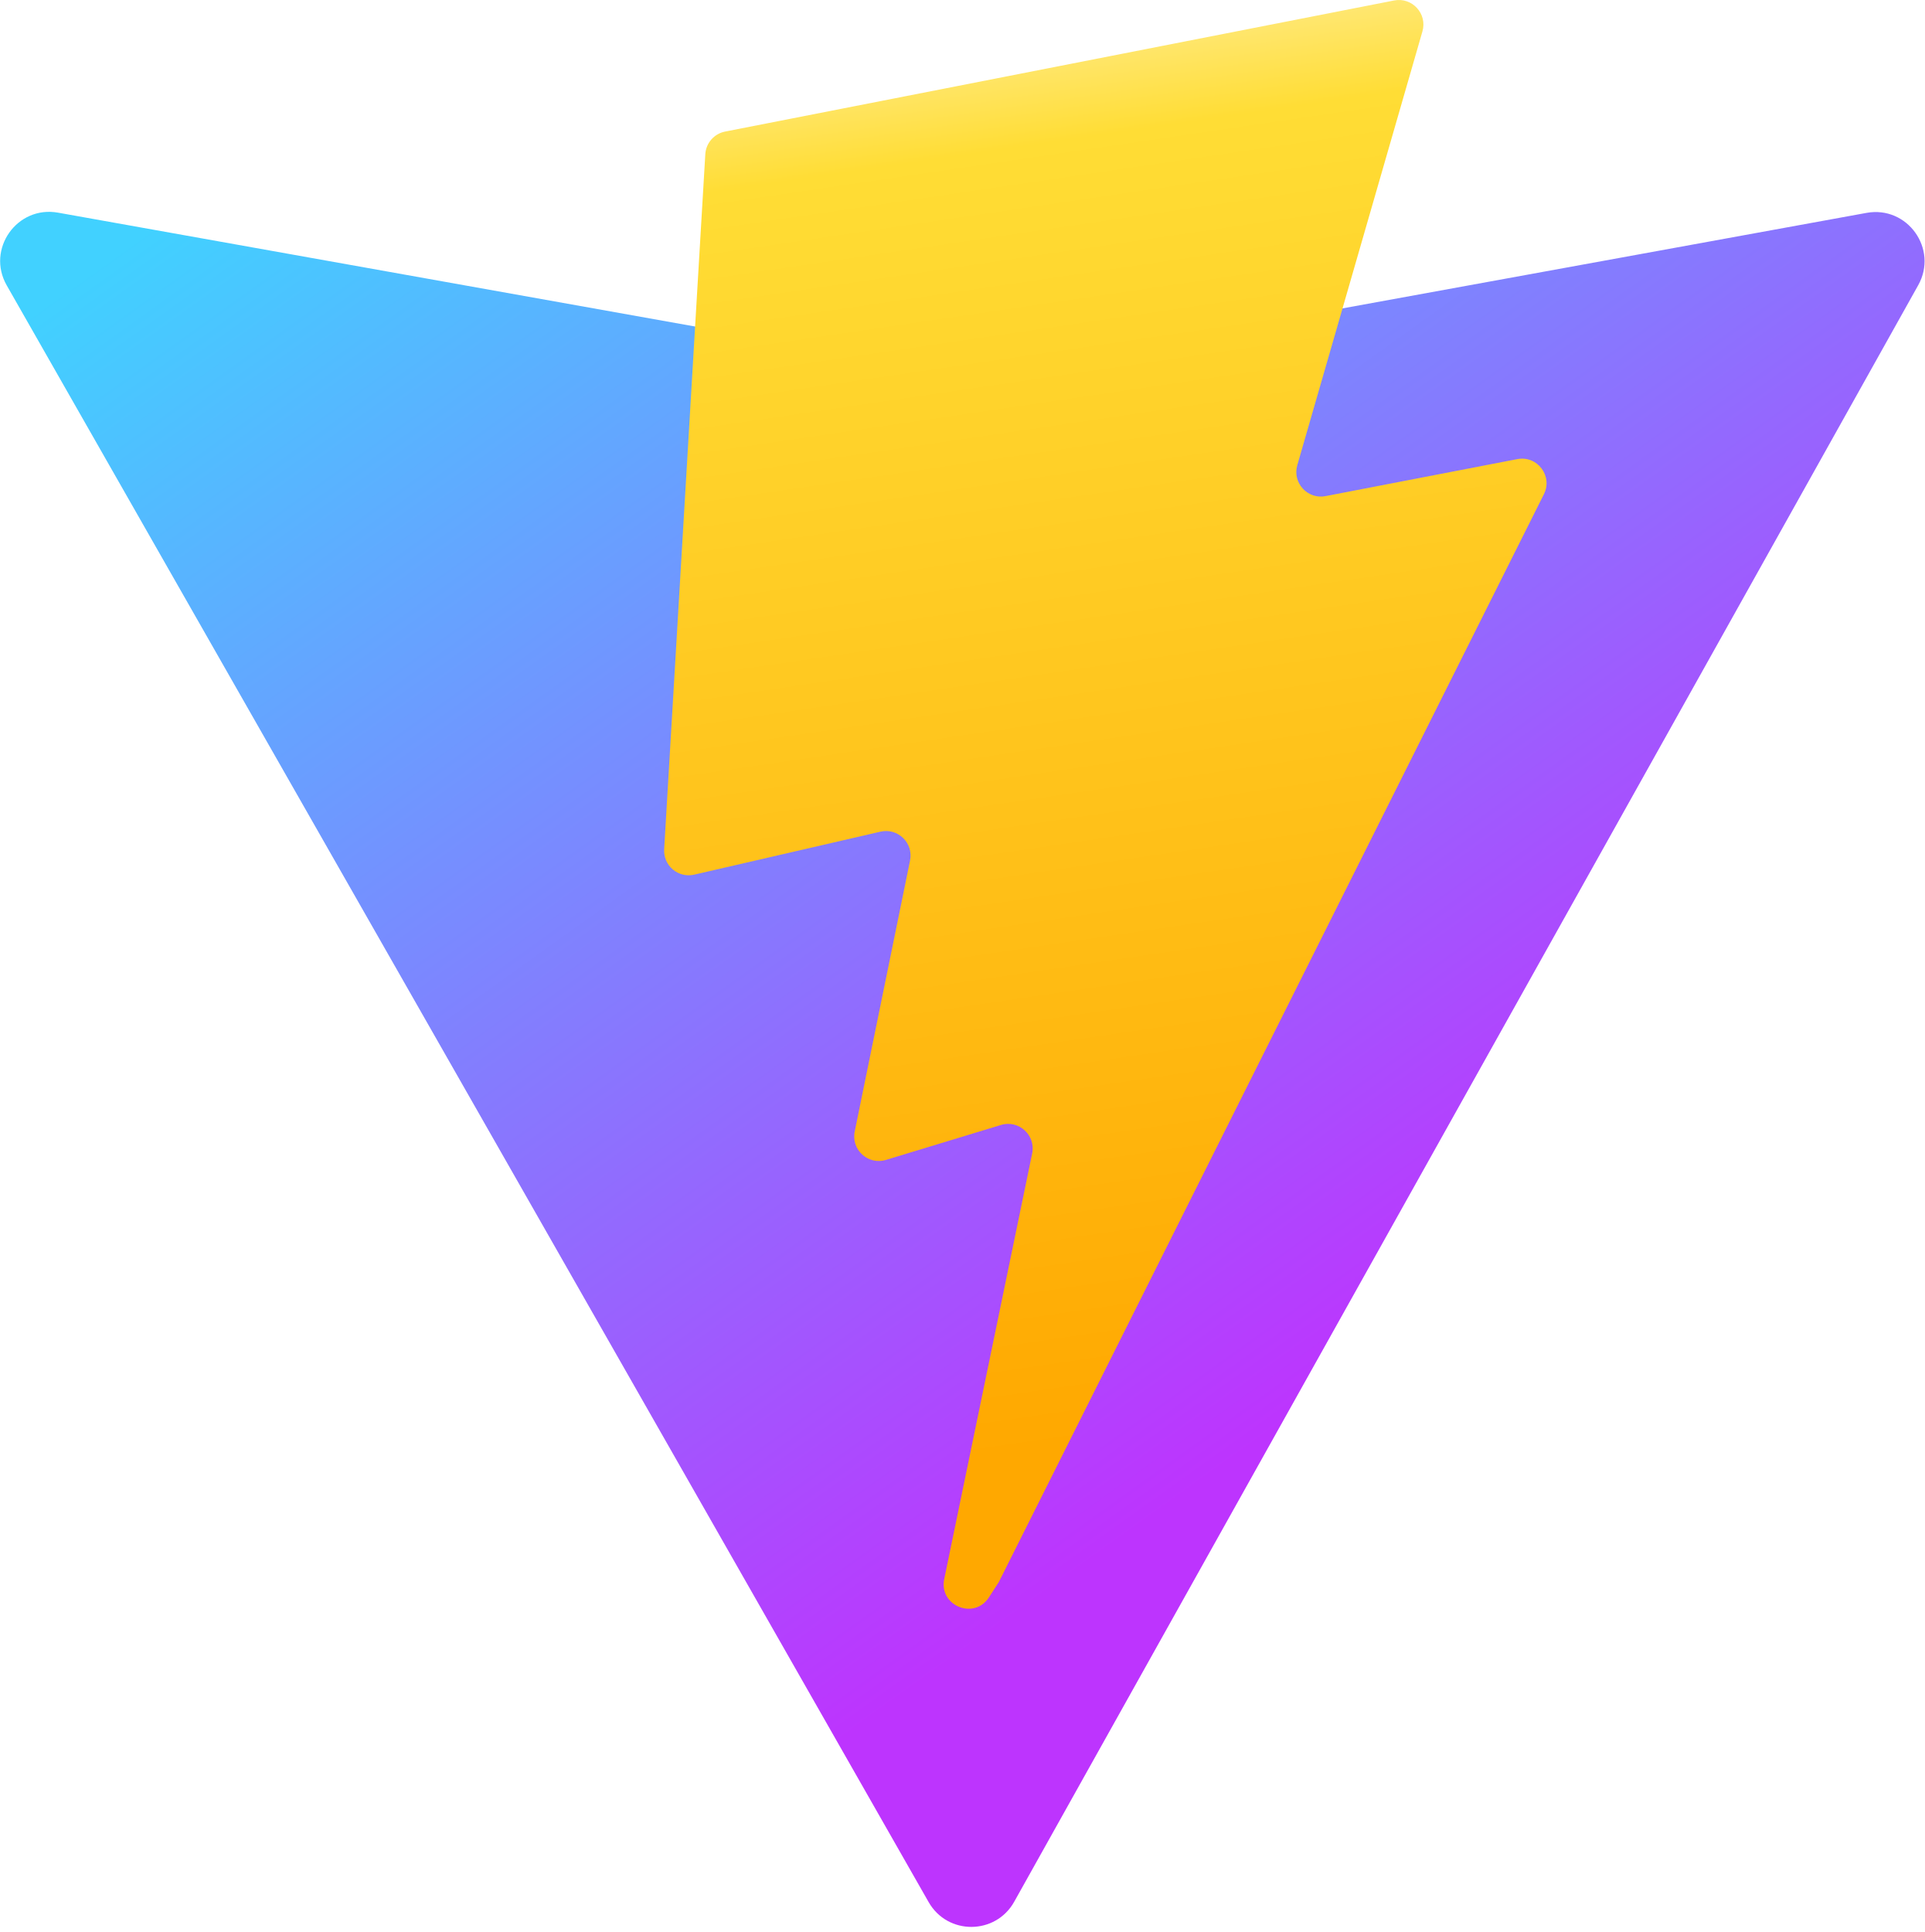
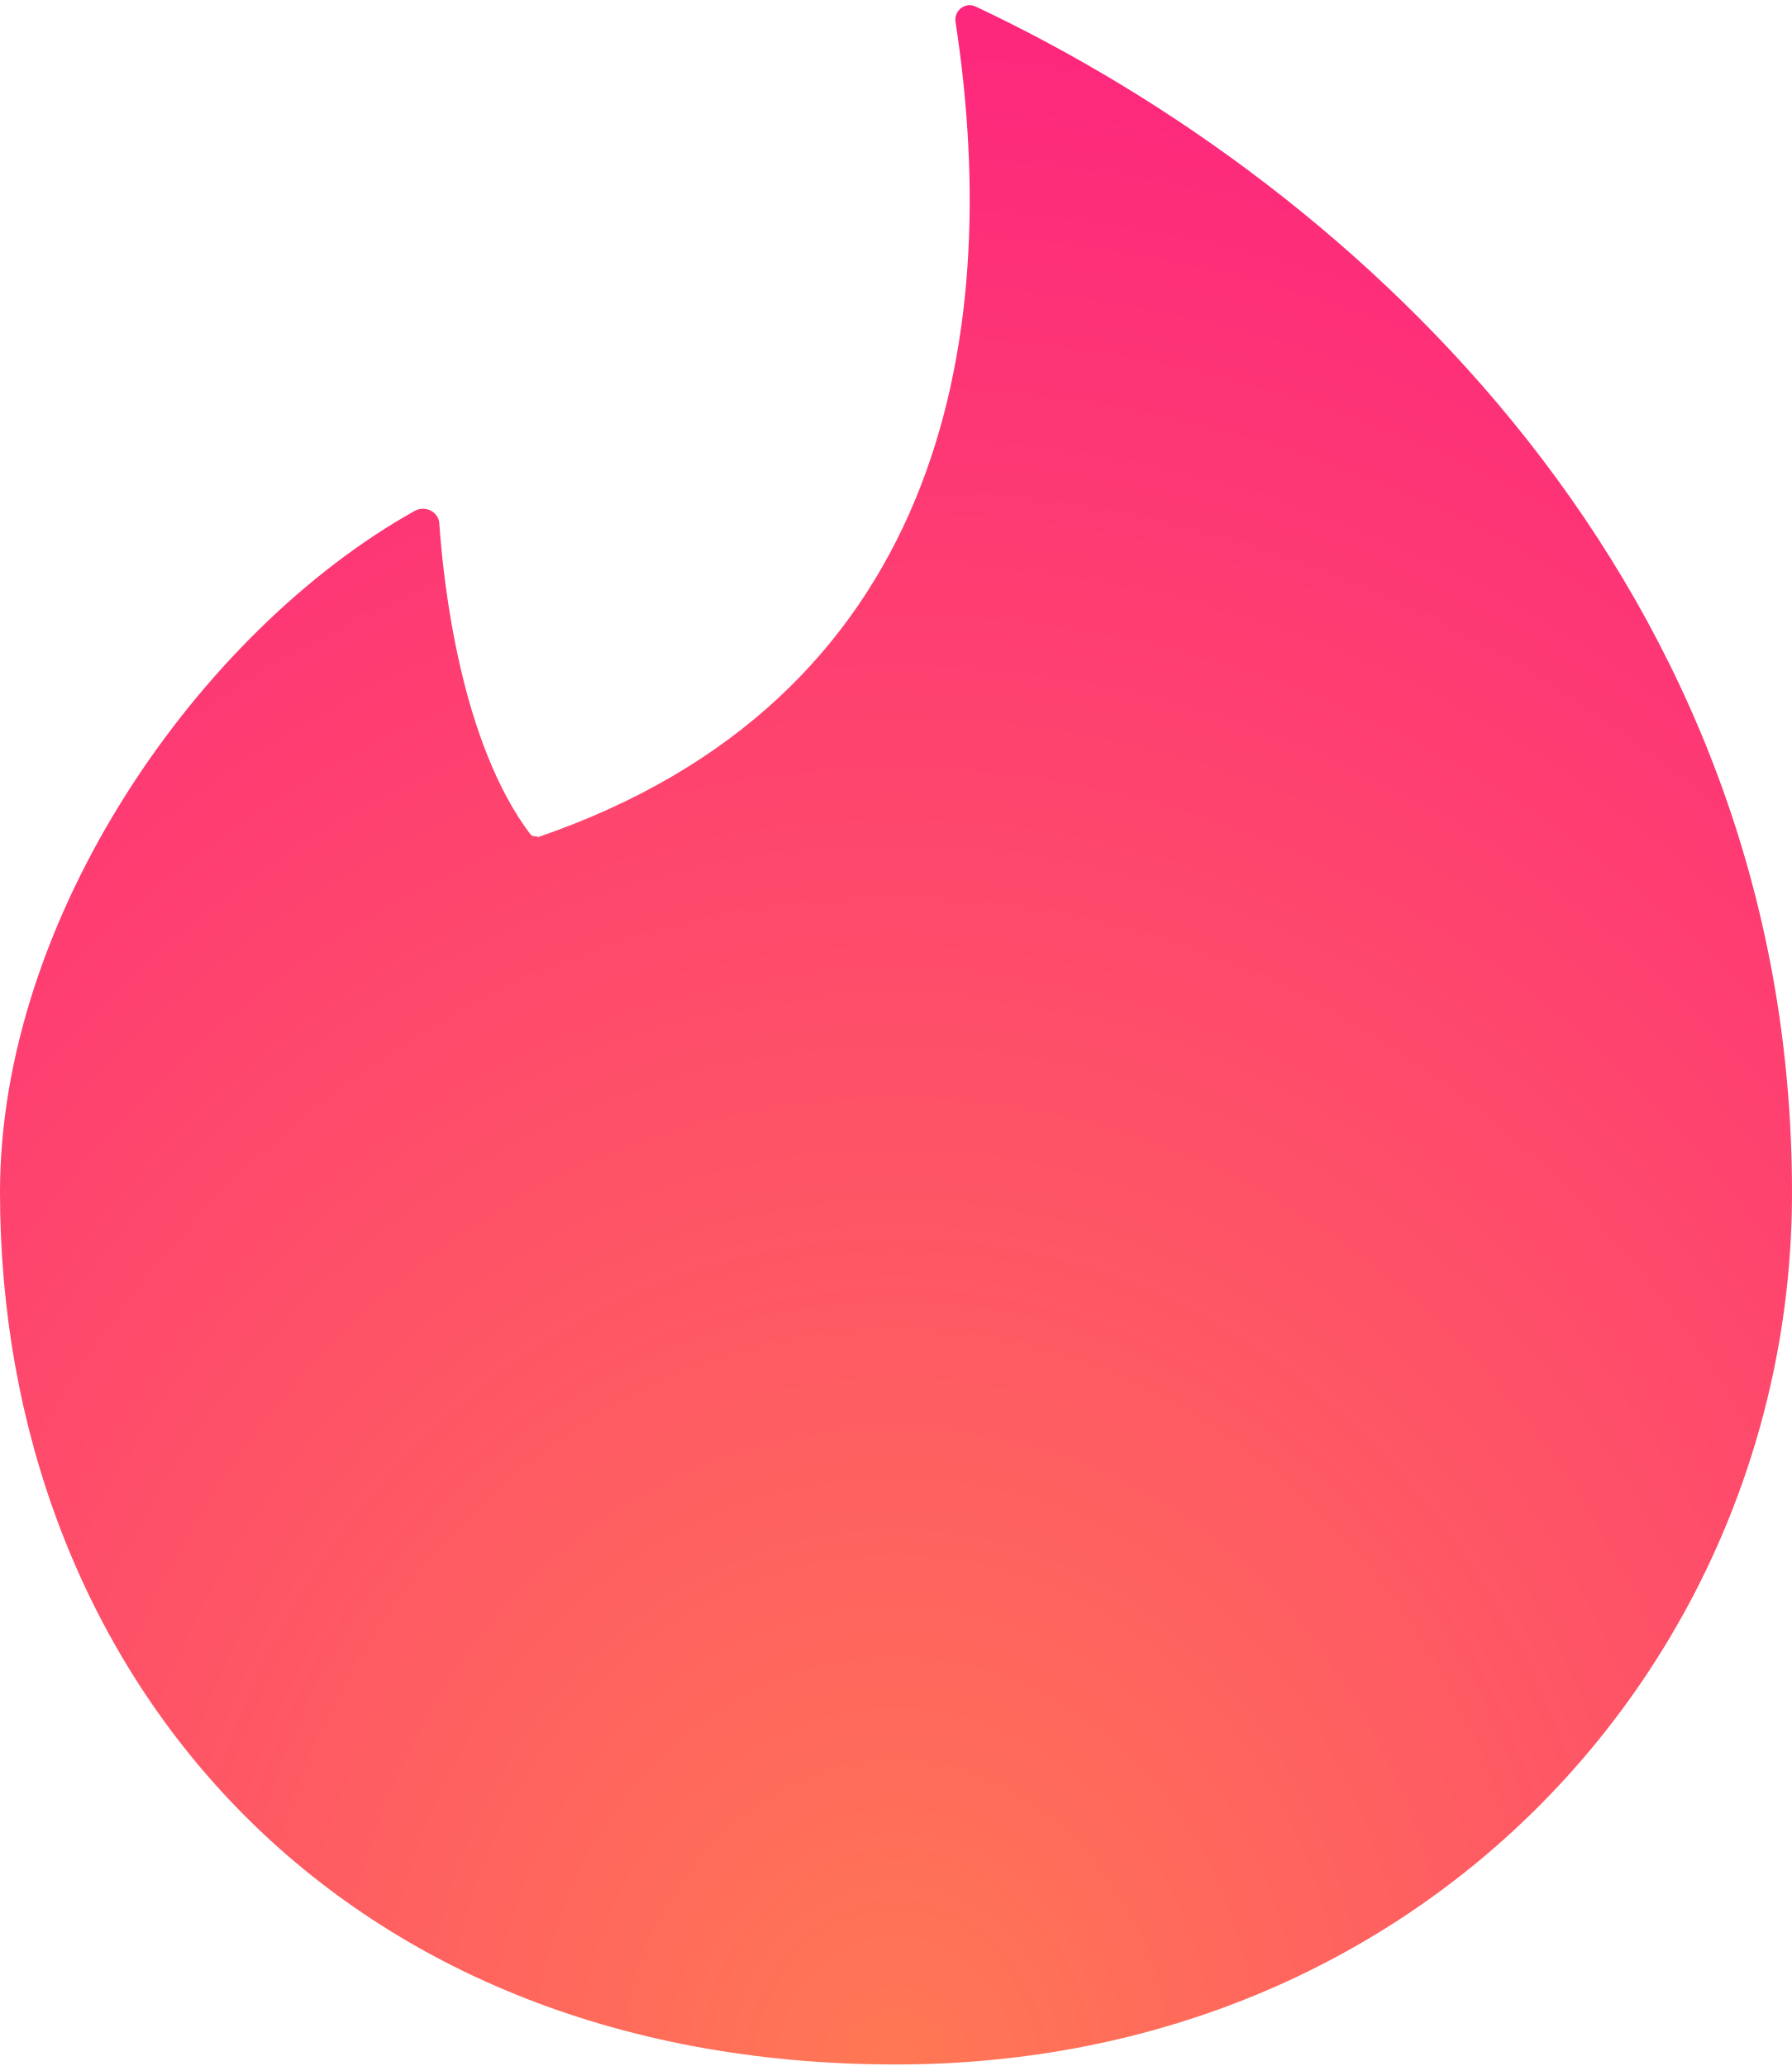
- <svg xmlns="http://www.w3.org/2000/svg" aria-hidden="true" role="img" class="iconify iconify--logos" width="31.88" height="32" preserveAspectRatio="xMidYMid meet" viewBox="0 0 256 257">
-   <defs>
-     <linearGradient id="IconifyId1813088fe1fbc01fb466" x1="-.828%" x2="57.636%" y1="7.652%" y2="78.411%">
-       <stop offset="0%" stop-color="#41D1FF" />
-       <stop offset="100%" stop-color="#BD34FE" />
-     </linearGradient>
-     <linearGradient id="IconifyId1813088fe1fbc01fb467" x1="43.376%" x2="50.316%" y1="2.242%" y2="89.03%">
-       <stop offset="0%" stop-color="#FFEA83" />
-       <stop offset="8.333%" stop-color="#FFDD35" />
-       <stop offset="100%" stop-color="#FFA800" />
-     </linearGradient>
-   </defs>
-   <path fill="url(#IconifyId1813088fe1fbc01fb466)" d="M255.153 37.938L134.897 252.976c-2.483 4.44-8.862 4.466-11.382.048L.875 37.958c-2.746-4.814 1.371-10.646 6.827-9.67l120.385 21.517a6.537 6.537 0 0 0 2.322-.004l117.867-21.483c5.438-.991 9.574 4.796 6.877 9.62Z" />
-   <path fill="url(#IconifyId1813088fe1fbc01fb467)" d="M185.432.063L96.44 17.501a3.268 3.268 0 0 0-2.634 3.014l-5.474 92.456a3.268 3.268 0 0 0 3.997 3.378l24.777-5.718c2.318-.535 4.413 1.507 3.936 3.838l-7.361 36.047c-.495 2.426 1.782 4.5 4.151 3.78l15.304-4.649c2.372-.72 4.652 1.36 4.15 3.788l-11.698 56.621c-.732 3.542 3.979 5.473 5.943 2.437l1.313-2.028l72.516-144.72c1.215-2.423-.88-5.186-3.54-4.672l-25.505 4.922c-2.396.462-4.435-1.77-3.759-4.114l16.646-57.705c.677-2.35-1.37-4.583-3.769-4.113Z" />
+ <svg xmlns="http://www.w3.org/2000/svg" viewBox="0 -0.06 35 40.3" width="2168" height="2500">
+   <radialGradient id="a" cx=".5" cy="1" r="1" spreadMethod="pad">
+     <stop offset="0" stop-color="#ff7854" />
+     <stop offset="1" stop-color="#fd267d" />
+   </radialGradient>
+   <path d="M10.5 16.25c-.06 0-.1 0-.14-.04-1.36-1.8-1.7-4.9-1.78-6.08-.02-.23-.28-.35-.48-.24C3.9 12.24 0 17.82 0 23.2c0 9.27 6.43 17.04 17.5 17.04 10.37 0 17.5-8 17.5-17.03C35 11.4 26.57 3.58 19.06.04c-.2-.1-.42.07-.4.28.98 6.37-.36 13.28-8.17 15.95z" fill="url(#a)" />
</svg>
